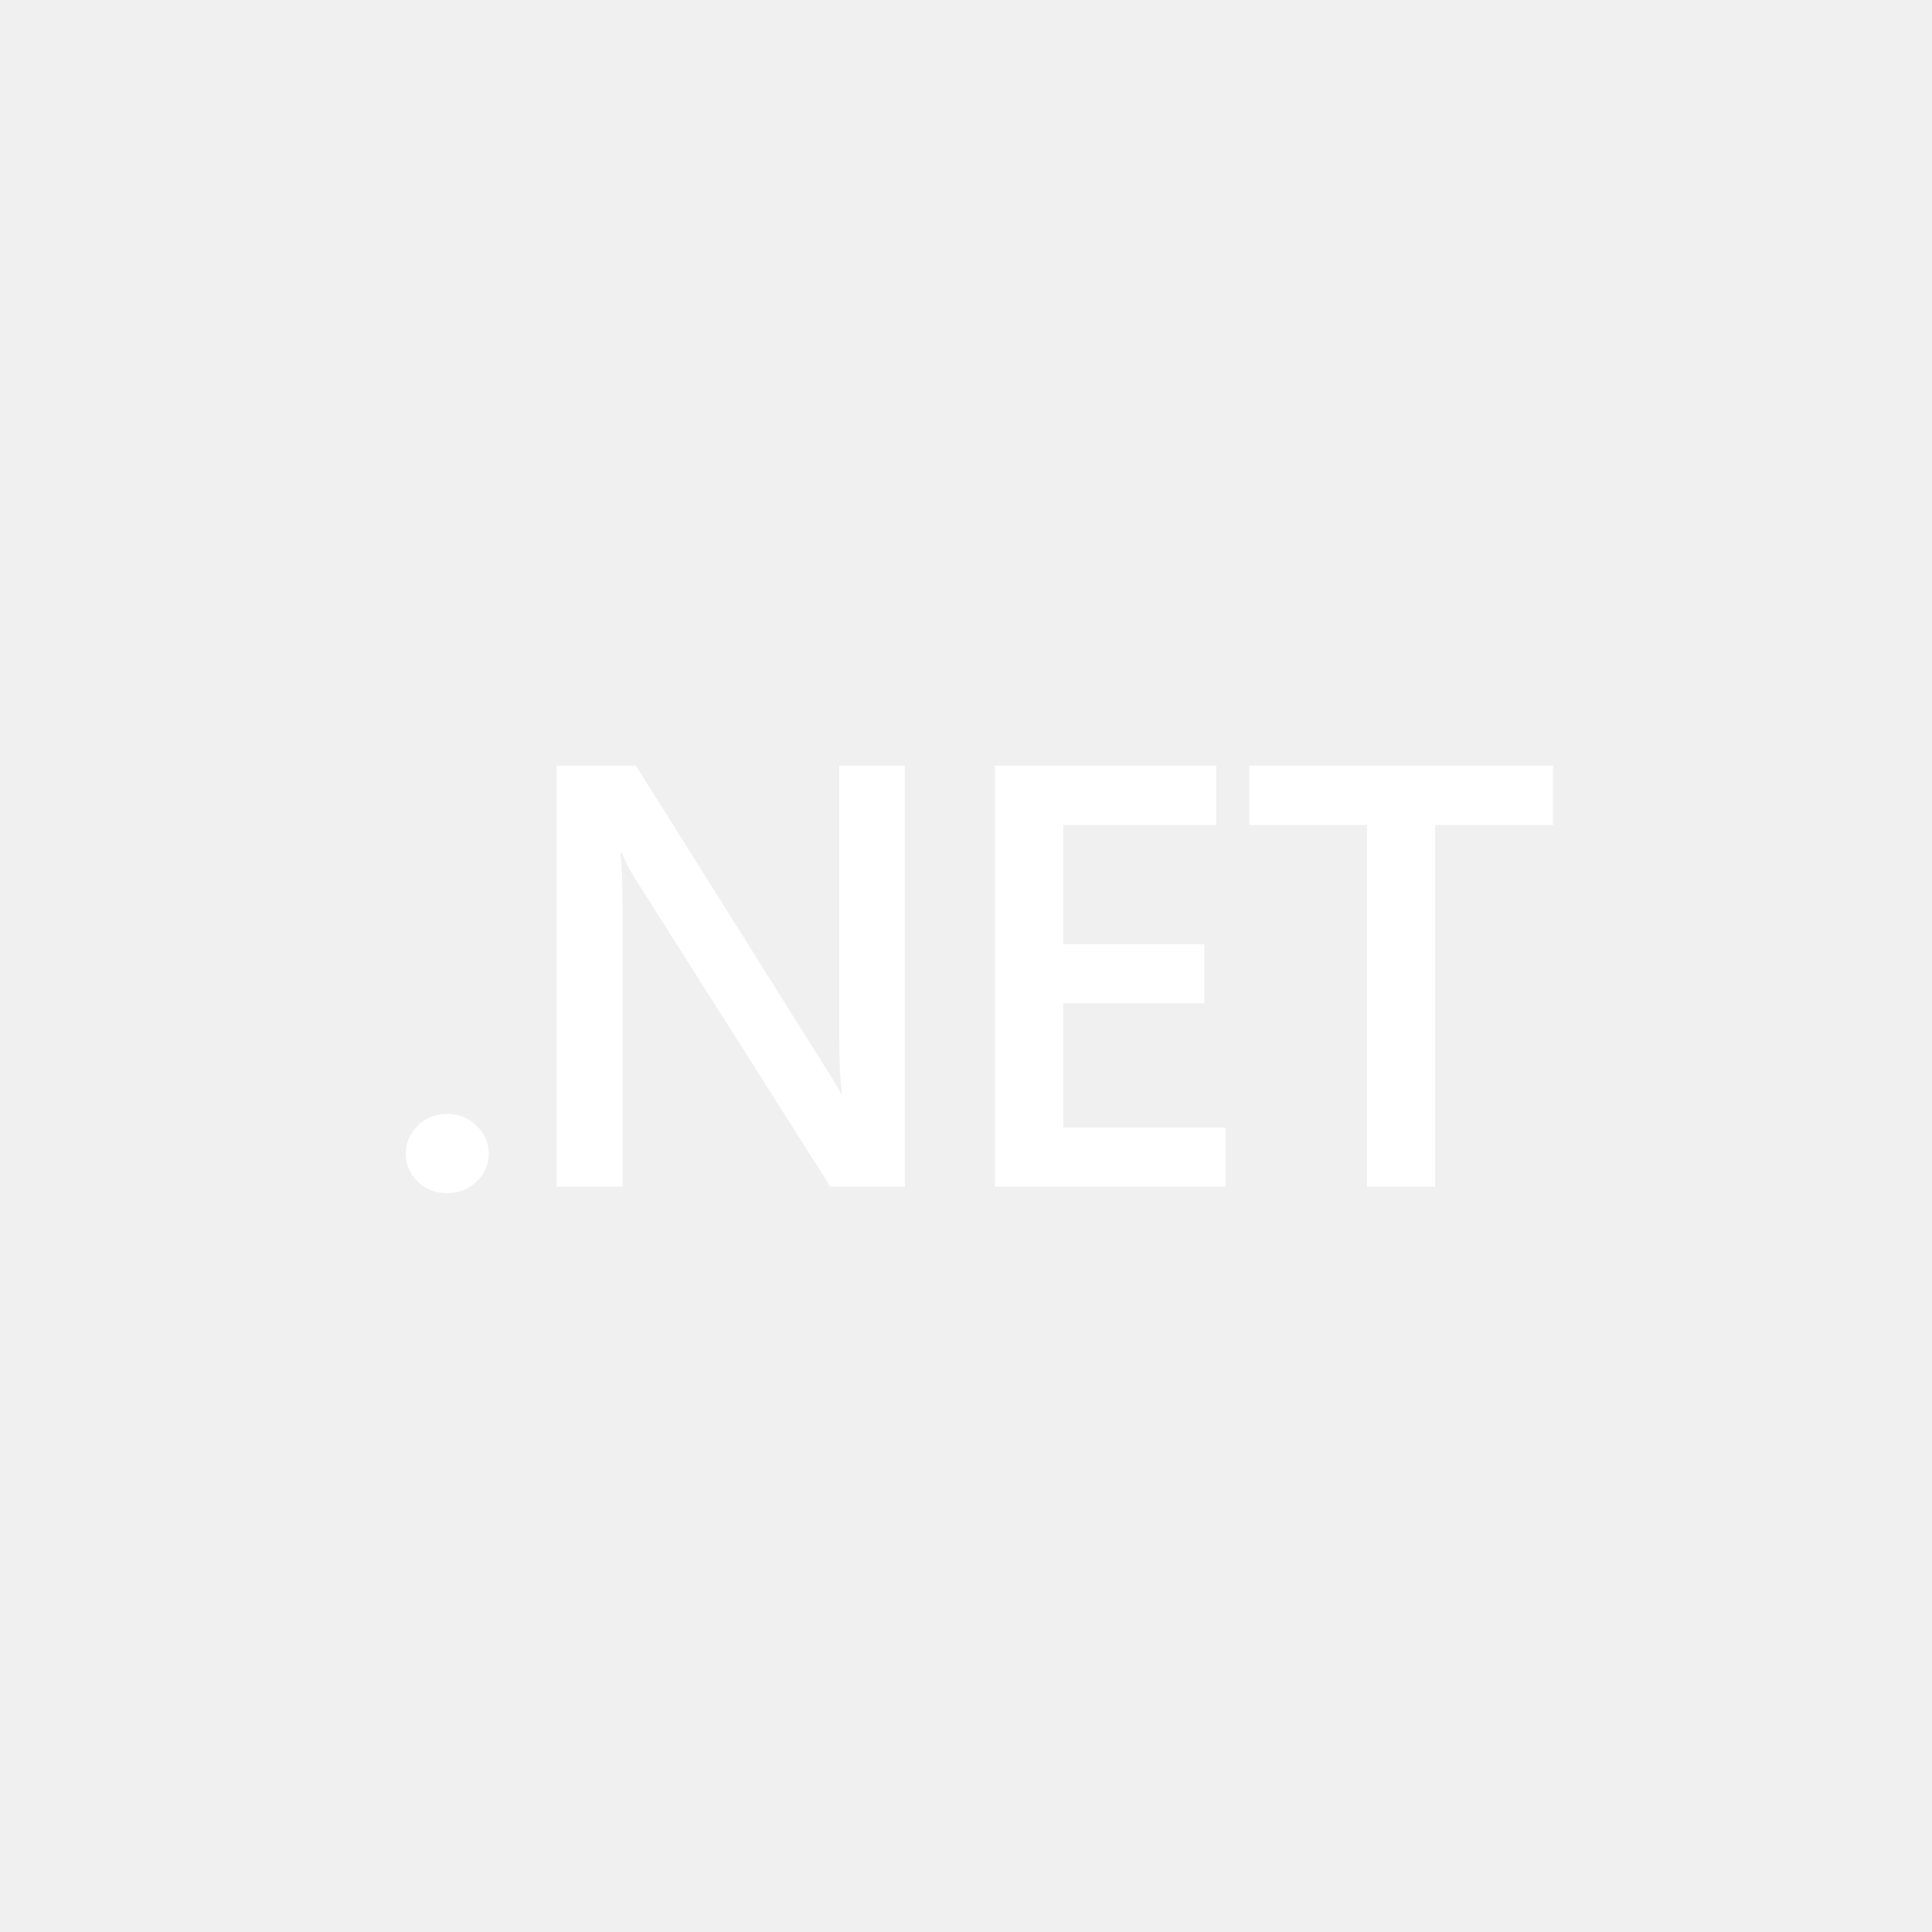
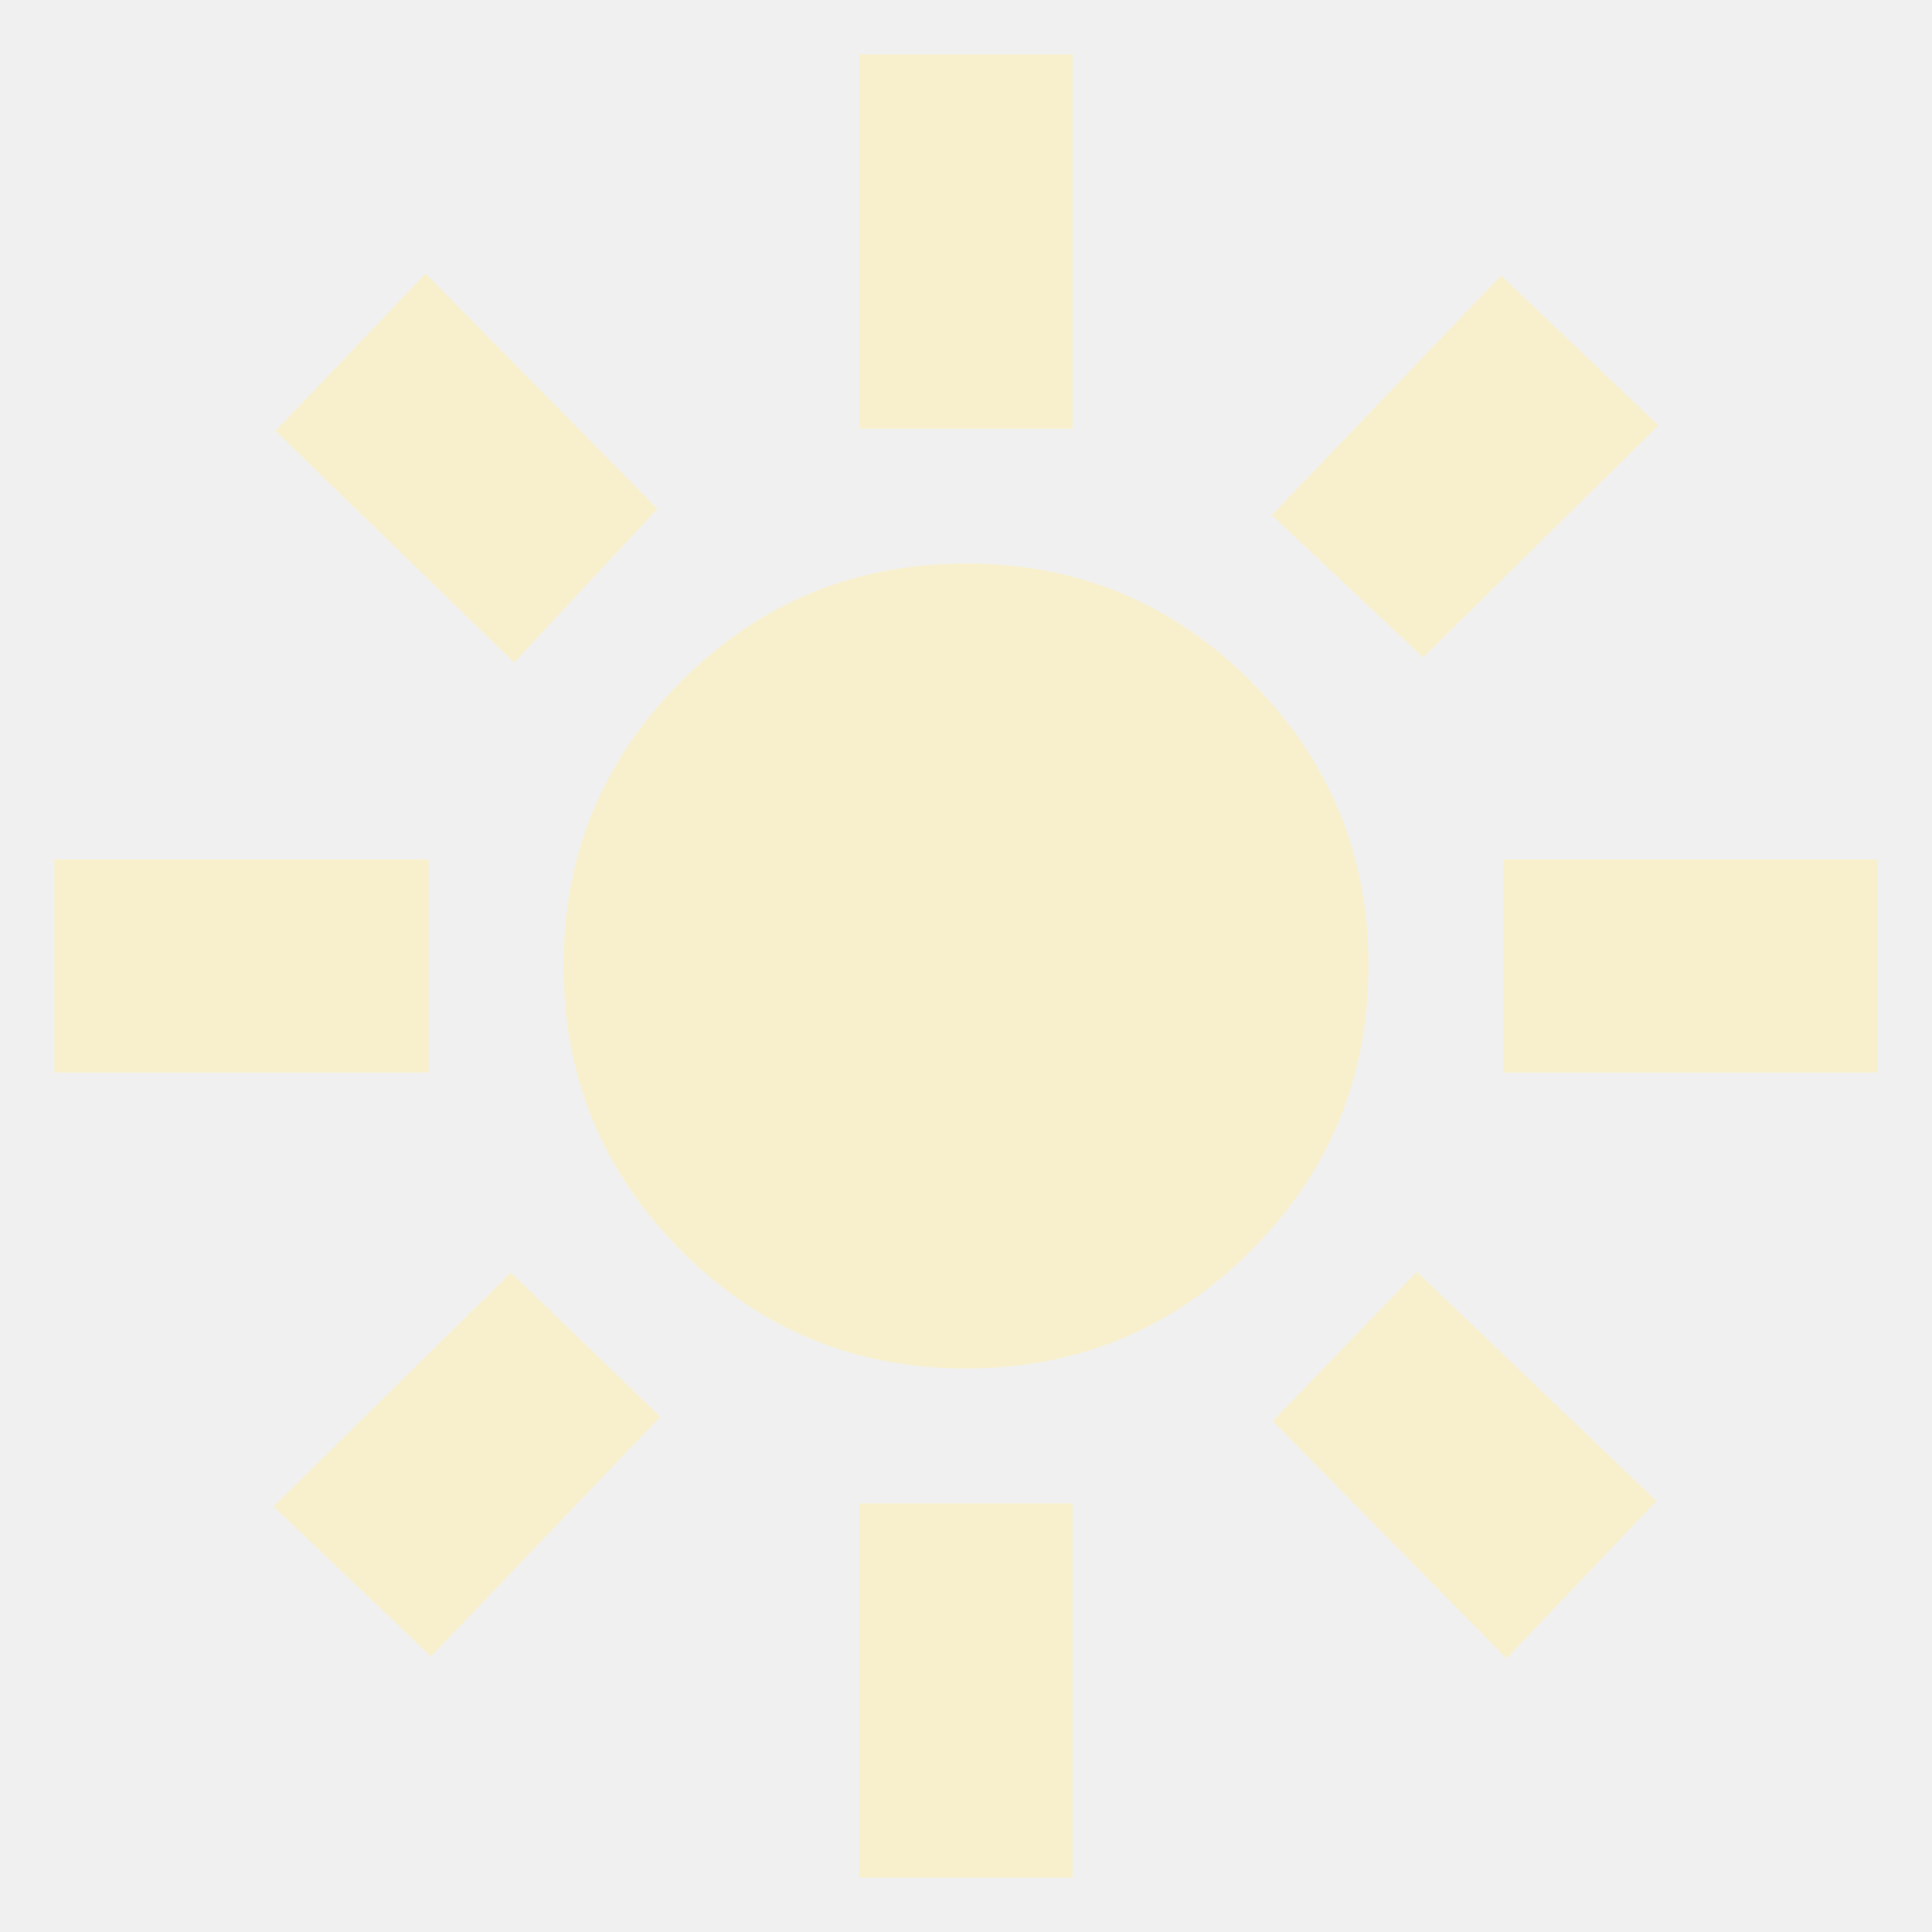
- <svg xmlns="http://www.w3.org/2000/svg" width="456" height="456" viewBox="0 0 456 456" version="1.1" xml:space="preserve" style="fill-rule:evenodd;clip-rule:evenodd;stroke-linejoin:round;stroke-miterlimit:2;">
-   <path d="m 105.5,281.609 c -2.703,0 -5.001,-0.9 -6.893,-2.702 -1.892,-1.848 -2.838,-4.042 -2.838,-6.582 0,-2.587 0.946,-4.804 2.838,-6.652 1.892,-1.848 4.19,-2.772 6.893,-2.772 2.748,0 5.068,0.924 6.96,2.772 1.937,1.848 2.906,4.064 2.906,6.652 0,2.54 -0.968,4.734 -2.906,6.582 -1.892,1.802 -4.212,2.702 -6.96,2.702 z" style="fill:#ffffff;fill-rule:nonzero;stroke-width:0.838" />
-   <path d="M 213.561,280.084 H 195.99 L 149.7,207.054 c -1.171,-1.848 -2.14,-3.765 -2.906,-5.751 h -0.406 c 0.361,2.125 0.541,6.675 0.541,13.65 v 65.132 h -15.543 v -99.36 h 18.719 l 44.737,71.298 c 1.892,2.957 3.109,4.989 3.649,6.098 h 0.27 c -0.45,-2.632 -0.676,-7.09 -0.676,-13.373 v -64.023 h 15.476 z" style="fill:#ffffff;fill-rule:nonzero;stroke-width:0.838" />
-   <path d="m 289.251,280.084 h -54.401 v -99.36 h 52.238 v 13.997 h -36.154 v 28.131 h 33.316 v 13.927 h -33.316 v 29.378 h 38.316 z" style="fill:#ffffff;fill-rule:nonzero;stroke-width:0.838" />
-   <path d="M 366.565,194.721 H 338.722 v 85.363 h -16.084 v -85.363 h -27.775 v -13.997 h 71.701 z" style="fill:#ffffff;fill-rule:nonzero;stroke-width:0.838" />
+ <svg xmlns="http://www.w3.org/2000/svg" height="24px" viewBox="0 -960 960 960" width="24px" fill="#f8f0cd">
+   <path d="M480-280q-83 0-141.5-58.5T280-480q0-83 58.5-141.5T480-680q83 0 141.5 58.5T680-480q0 83-58.5 141.5T480-280ZM213-427H27v-106h186v106Zm720 0H747v-106h186v106ZM427-747v-186h106v186H427Zm0 720v-186h106v186H427ZM255.43-630.78 136.91-745.87l74.52-78.22 115.22 116.96-71.22 76.35Zm493.14 494.87L632.35-253.87 704-328.09l119.09 113.96-74.52 78.22ZM631.91-704l113.96-119.09 78.22 74.52-116.96 115.22L631.91-704Zm-496 492.57 117.96-116.22L328.09-256 214.13-136.91l-78.22-74.52Z" />
</svg>
